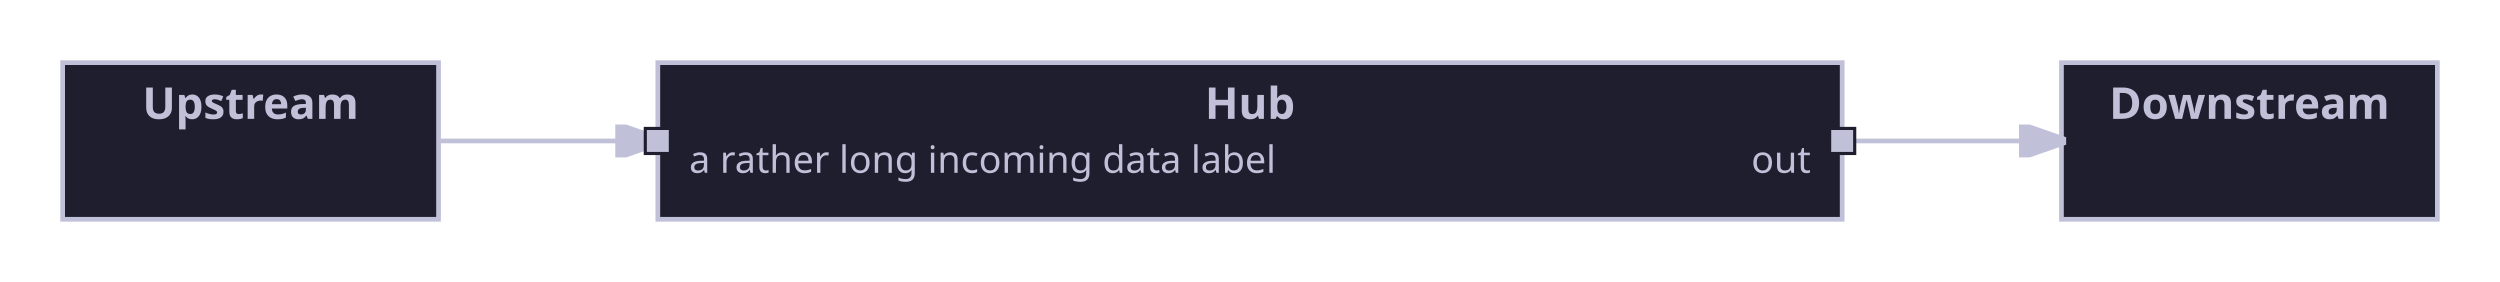
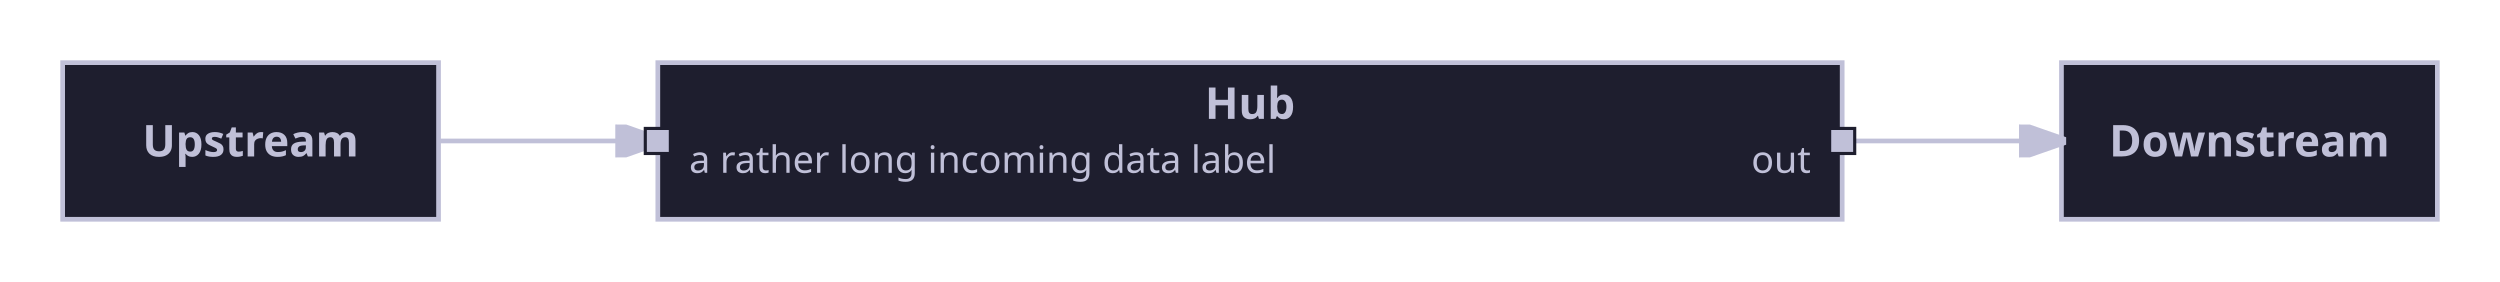
<svg xmlns="http://www.w3.org/2000/svg" width="798.08" height="90.00" viewBox="0 0 798.08 90.00">
  <defs>
    <marker id="line-end-open-chevron" markerWidth="10" markerHeight="7" refX="9" refY="3.5" orient="auto">
      <polyline points="0 0, 10 3.5, 0 7" fill="none" stroke="#C0C0D8" stroke-width="1.50" />
    </marker>
    <marker id="line-end-hollow-triangle" markerWidth="10" markerHeight="7" refX="9" refY="3.5" orient="auto">
      <polygon points="0 0, 10 3.5, 0 7" fill="#1E1E2E" stroke="#C0C0D8" stroke-width="1.50" />
    </marker>
    <marker id="line-end-filled-arrow" markerWidth="10" markerHeight="7" refX="9" refY="3.5" orient="auto">
      <polygon points="0 0, 10 3.5, 0 7" fill="#C0C0D8" stroke="#C0C0D8" stroke-width="1.50" />
    </marker>
    <marker id="line-end-hollow-triangle-crossbar" markerWidth="10" markerHeight="7" refX="9" refY="3.5" orient="auto">
      <polygon points="0 0, 10 3.5, 0 7" fill="#1E1E2E" stroke="#C0C0D8" stroke-width="1.50" />
      <line x1="7" y1="0" x2="7" y2="7" stroke="#C0C0D8" stroke-width="1.50" />
    </marker>
    <marker id="line-end-hollow-diamond" markerWidth="14" markerHeight="8" refX="13" refY="4" orient="auto">
      <polygon points="1 4, 7 0, 13 4, 7 8" fill="#1E1E2E" stroke="#C0C0D8" stroke-width="1.50" />
    </marker>
    <marker id="line-end-filled-diamond" markerWidth="14" markerHeight="8" refX="13" refY="4" orient="auto">
      <polygon points="1 4, 7 0, 13 4, 7 8" fill="#C0C0D8" stroke="#C0C0D8" stroke-width="1.50" />
    </marker>
    <marker id="line-end-circle" markerWidth="10" markerHeight="10" refX="9" refY="5" orient="auto">
      <circle cx="5" cy="5" r="4" fill="#1E1E2E" stroke="#C0C0D8" stroke-width="1.50" />
    </marker>
    <marker id="line-end-bar" markerWidth="4" markerHeight="12" refX="2" refY="6" orient="auto">
      <line x1="2" y1="0" x2="2" y2="12" stroke="#C0C0D8" stroke-width="1.50" />
    </marker>
    <filter id="label-bg" x="-0.05" y="-0.05" width="1.1" height="1.1">
      <feFlood flood-color="#1E1E2E" />
      <feComposite in="SourceGraphic" operator="over" />
    </filter>
  </defs>
  <rect x="20.00" y="20.00" width="120.00" height="50.00" fill="#1E1E2E" stroke="#C0C0D8" stroke-width="1.50" />
-   <text x="80.00" y="33.00" font-family="Noto Sans, sans-serif" font-size="14.00" font-weight="bold" fill="#C0C0D8" text-anchor="middle" dominant-baseline="middle">Upstream</text>
+   <text x="80.00" y="45.00" font-family="Noto Sans, sans-serif" font-size="14.00" font-weight="bold" fill="#C0C0D8" text-anchor="middle" dominant-baseline="middle">Upstream</text>
  <rect x="210.00" y="20.00" width="378.08" height="50.00" fill="#1E1E2E" stroke="#C0C0D8" stroke-width="1.50" />
  <text x="399.04" y="33.00" font-family="Noto Sans, sans-serif" font-size="14.00" font-weight="bold" fill="#C0C0D8" text-anchor="middle" dominant-baseline="middle">Hub</text>
  <rect x="658.08" y="20.00" width="120.00" height="50.00" fill="#1E1E2E" stroke="#C0C0D8" stroke-width="1.50" />
-   <text x="718.08" y="33.00" font-family="Noto Sans, sans-serif" font-size="14.00" font-weight="bold" fill="#C0C0D8" text-anchor="middle" dominant-baseline="middle">Downstream</text>
+   <text x="718.08" y="45.00" font-family="Noto Sans, sans-serif" font-size="14.00" font-weight="bold" fill="#C0C0D8" text-anchor="middle" dominant-baseline="middle">Downstream</text>
  <path d="M 140.00 45.00 L 210.00 45.00" fill="none" stroke="#C0C0D8" stroke-width="1.50" marker-end="url(#line-end-filled-arrow)" />
  <rect x="206.00" y="41.00" width="8.00" height="8.00" fill="#C0C0D8" stroke="#1E1E2E" stroke-width="1.00" />
  <text x="220.00" y="51.00" font-family="Noto Sans, sans-serif" font-size="12.00" fill="#C0C0D8" text-anchor="start" dominant-baseline="middle">a rather long incoming data label</text>
  <path d="M 588.08 45.00 L 658.08 45.00" fill="none" stroke="#C0C0D8" stroke-width="1.50" marker-end="url(#line-end-filled-arrow)" />
  <rect x="584.08" y="41.00" width="8.00" height="8.00" fill="#C0C0D8" stroke="#1E1E2E" stroke-width="1.00" />
  <text x="578.08" y="51.00" font-family="Noto Sans, sans-serif" font-size="12.00" fill="#C0C0D8" text-anchor="end" dominant-baseline="middle">out</text>
</svg>
